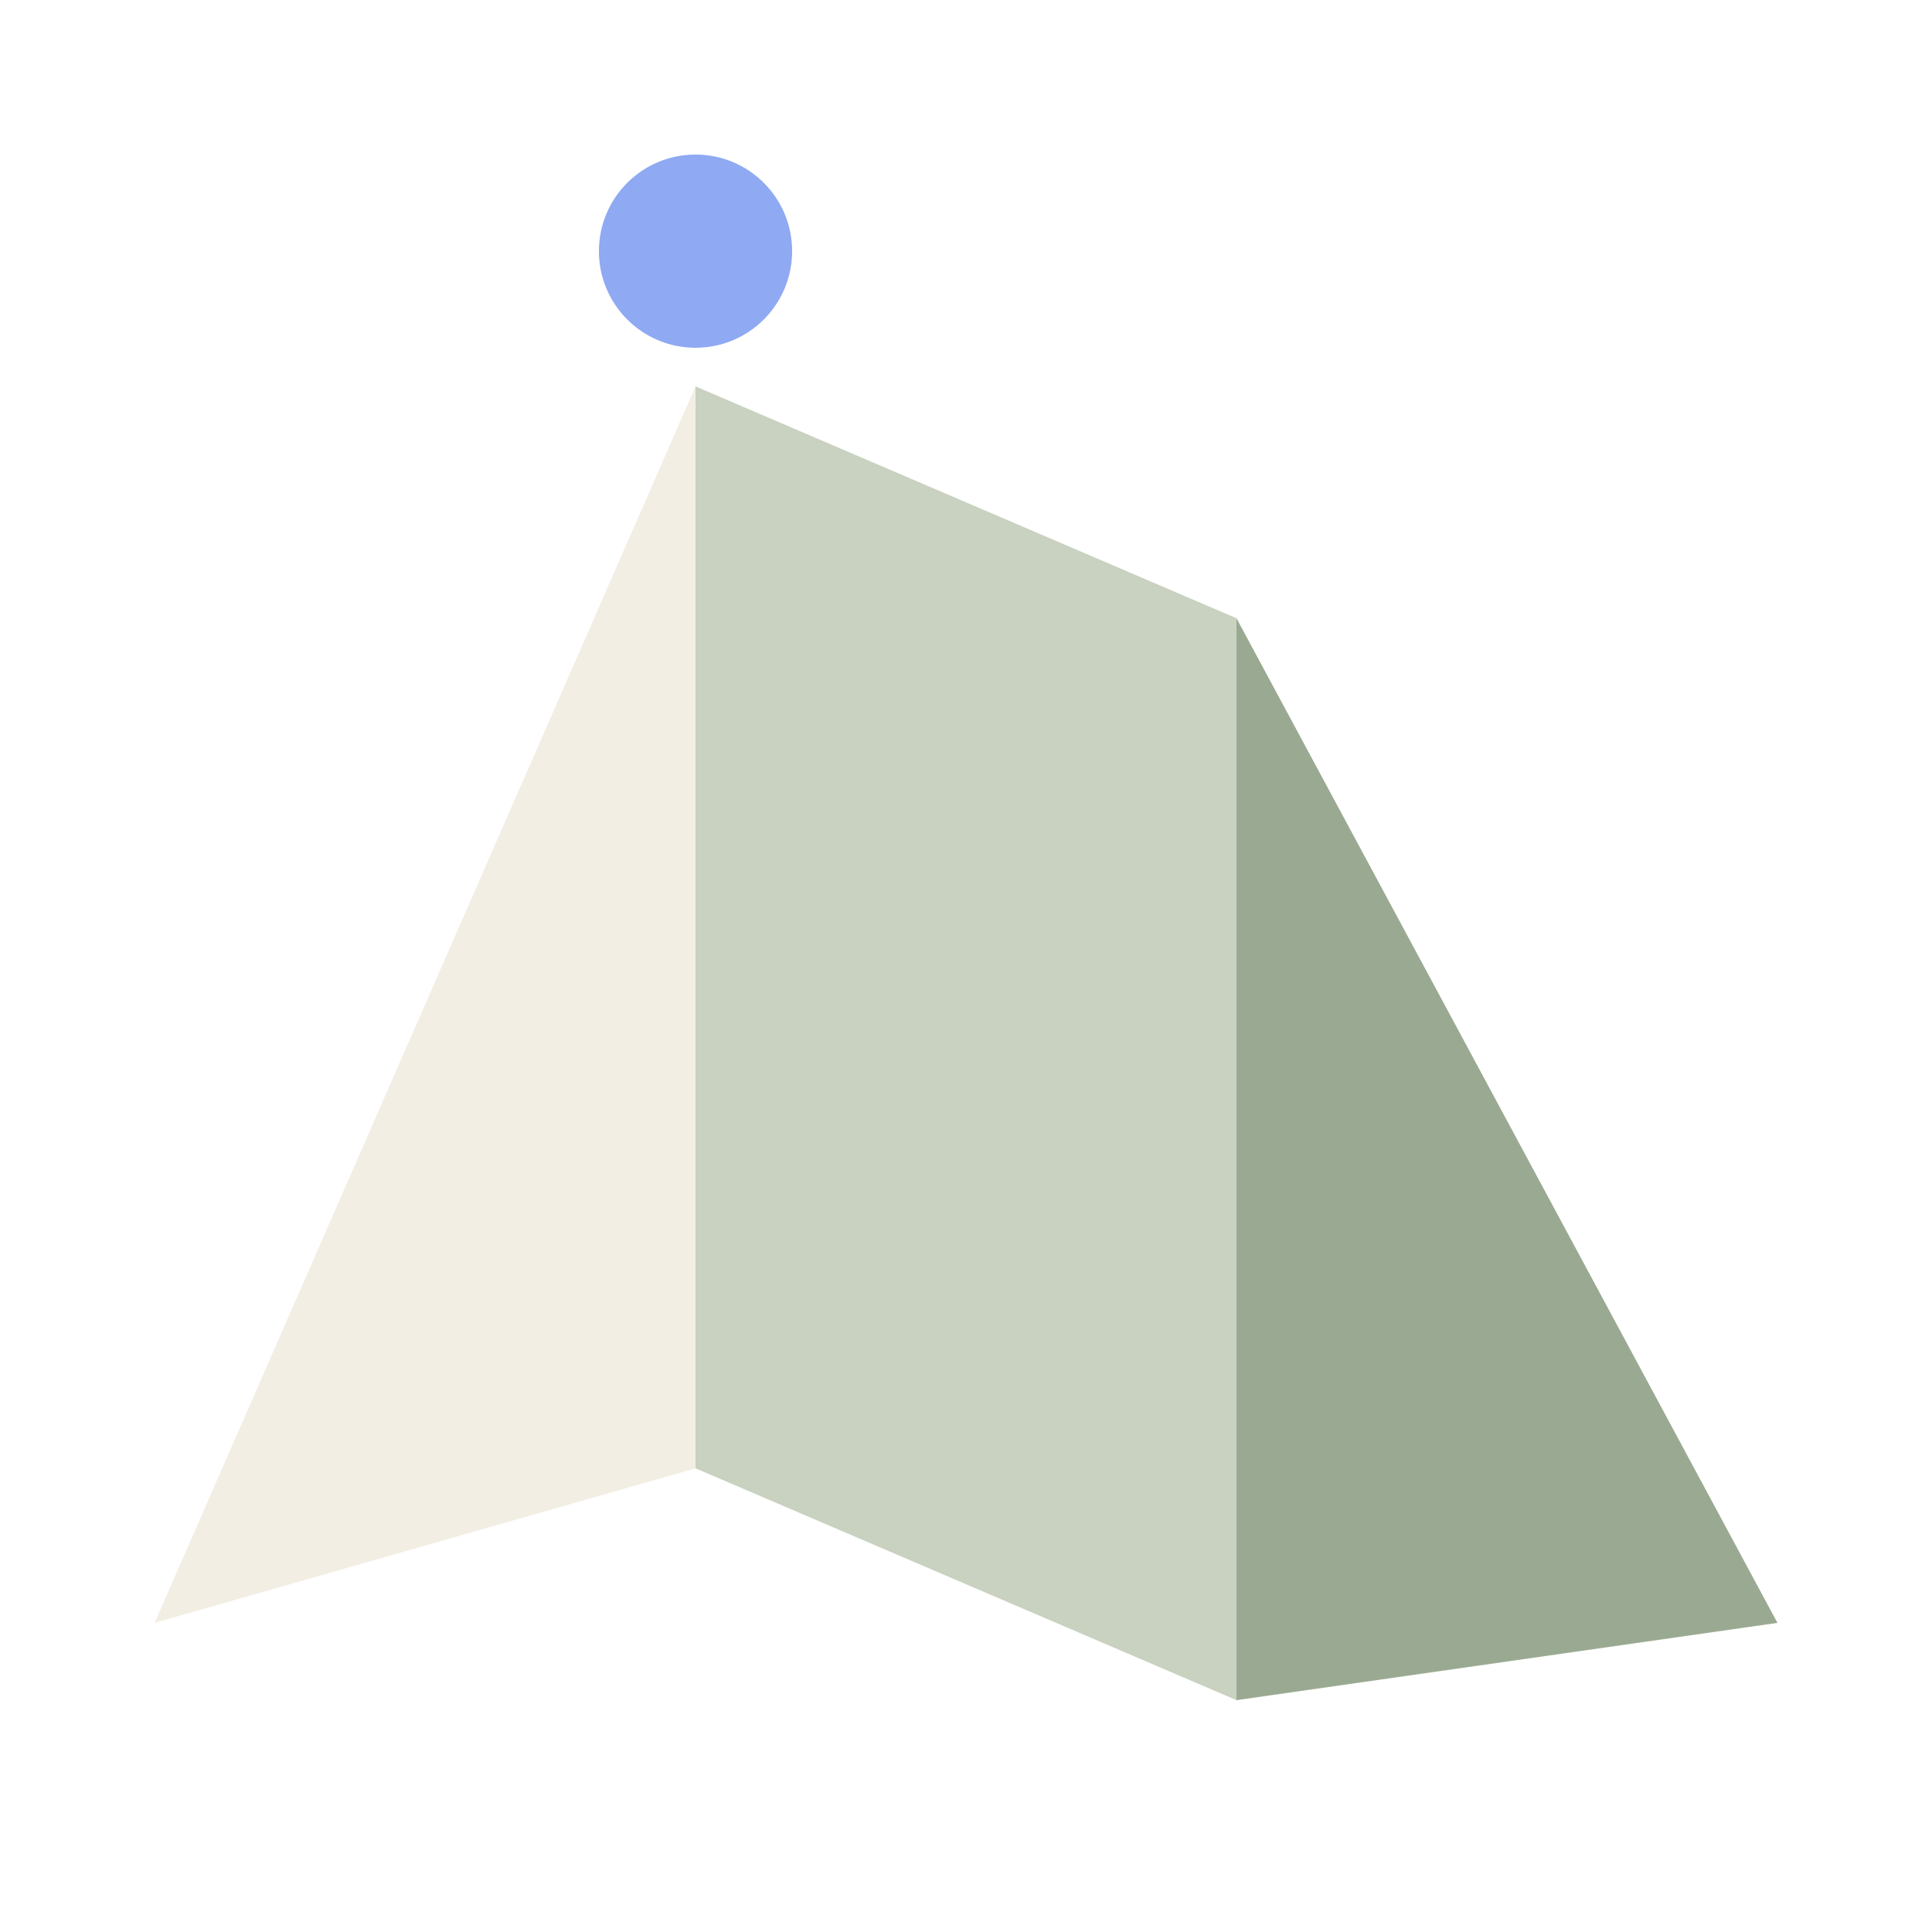
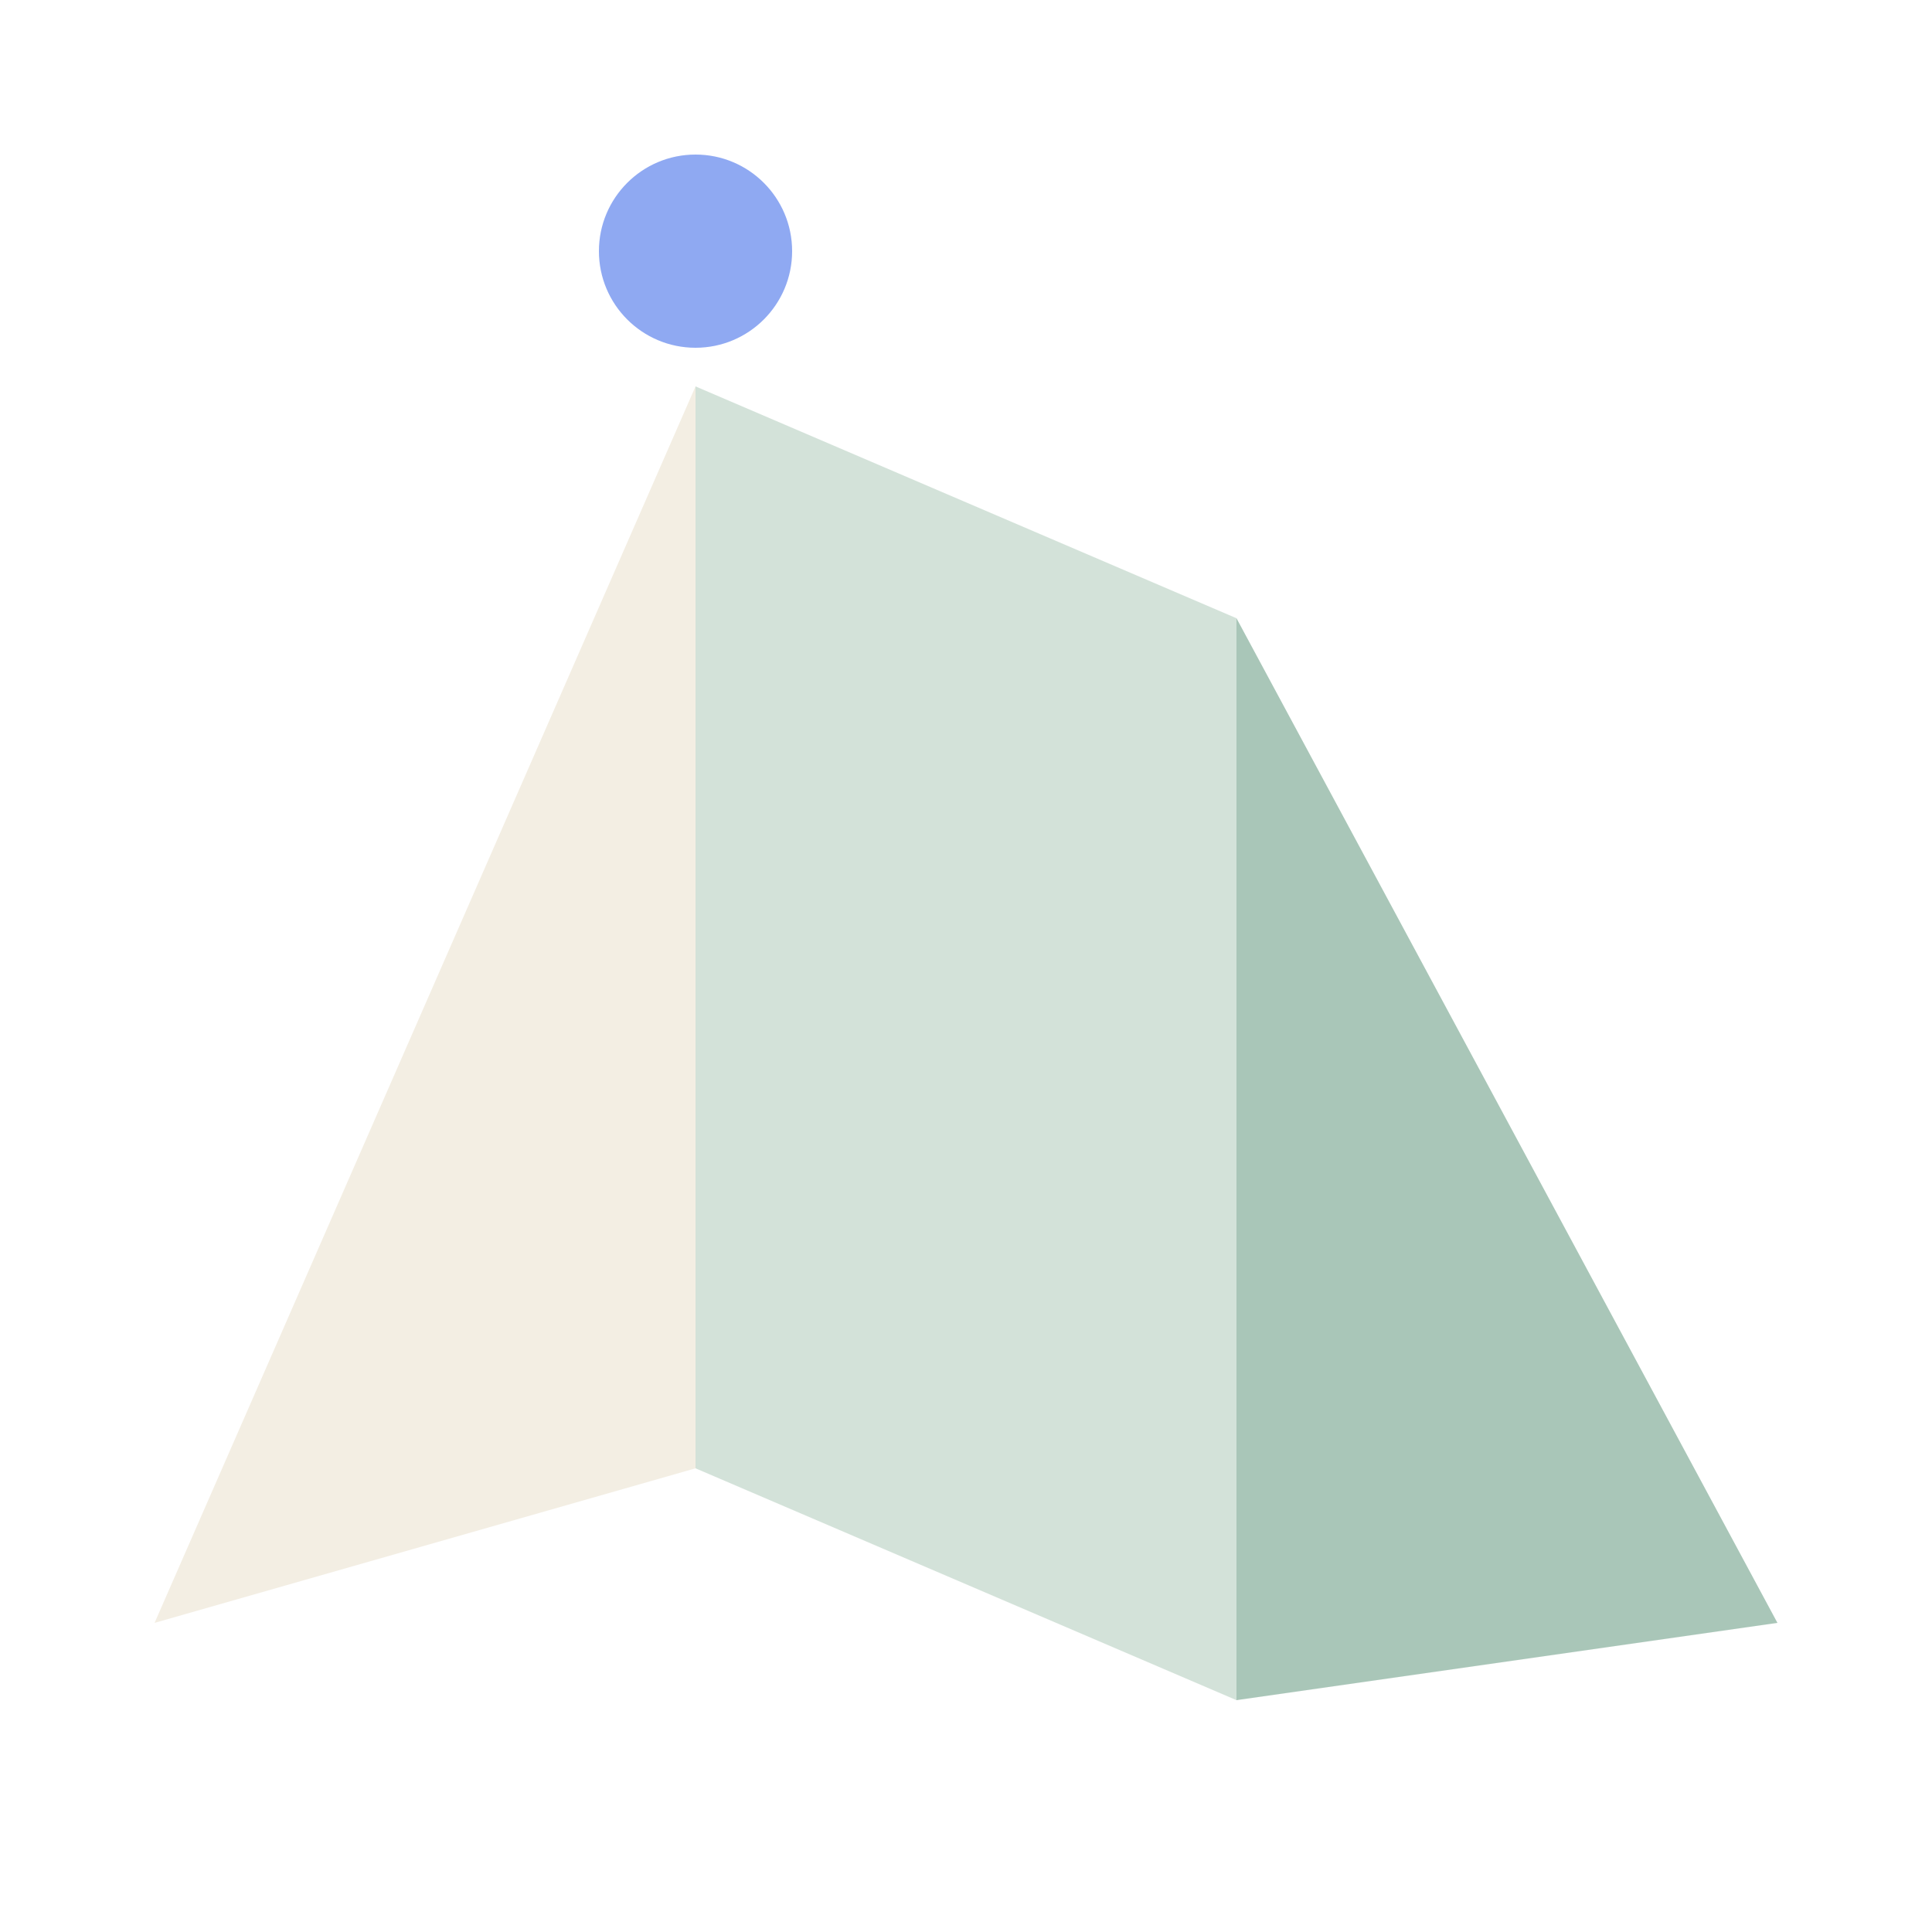
<svg xmlns="http://www.w3.org/2000/svg" viewBox="0 0 100 100">
  <path d="M8 84 L36 20 L36 76Z" fill="#F3EEE3" />
-   <path d="M36 20 L64 32 L64 88 L36 76Z" fill="#C9D2C0" />
-   <path d="M64 32 L92 84 L64 88Z" fill="#9AAA92" />
+   <path d="M36 20 L64 32 L64 88 L36 76Z" fill="#D3E2D9" />
+   <path d="M64 32 L92 84 L64 88Z" fill="#A9C6B8" />
  <circle cx="36" cy="13" r="5" fill="#8FA9F2" />
</svg>
